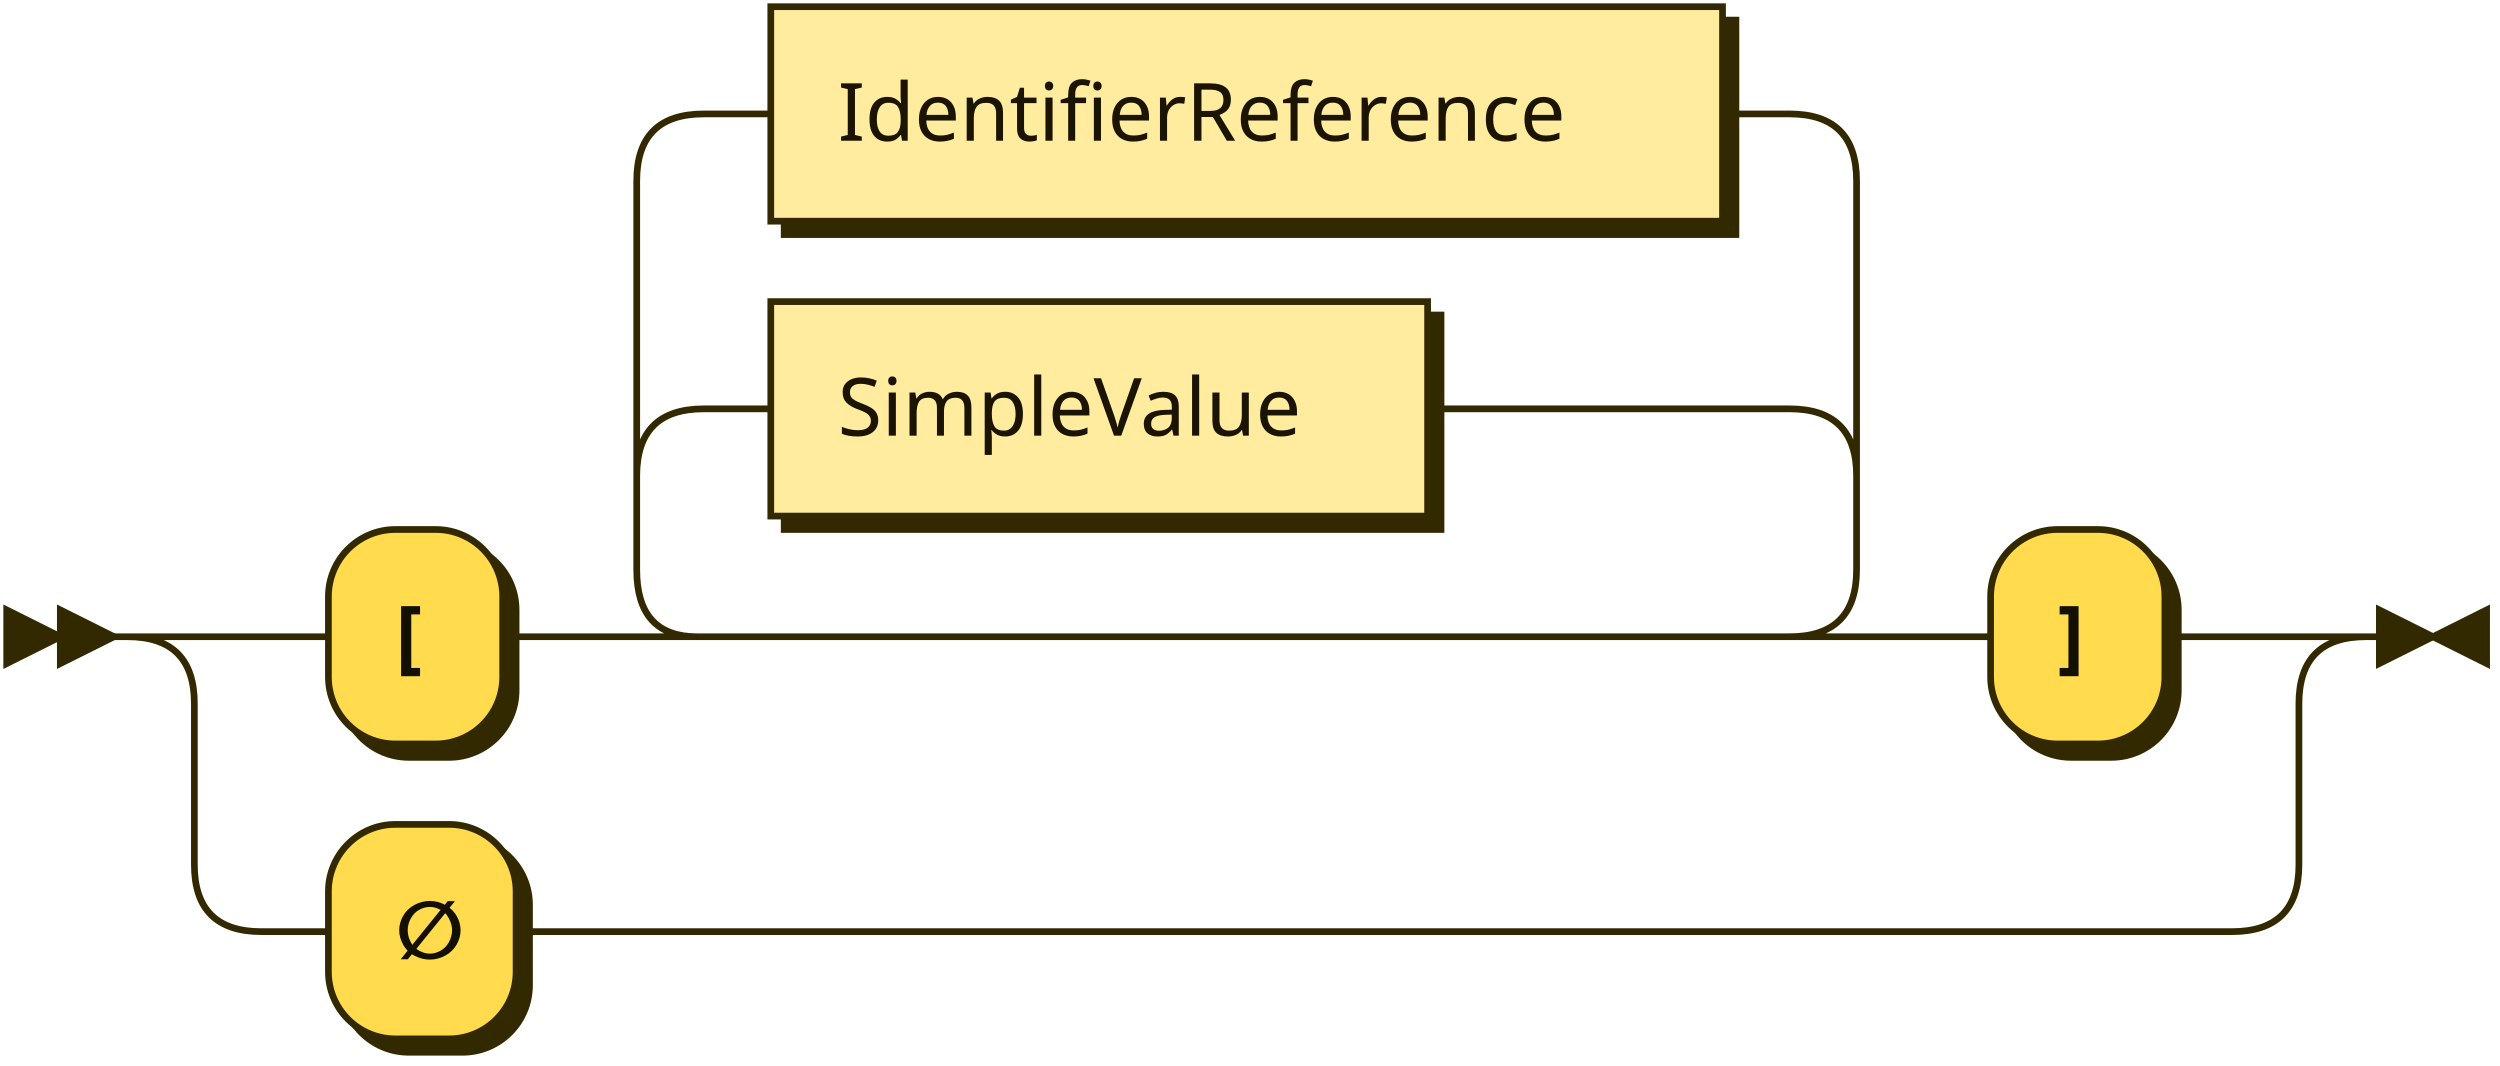
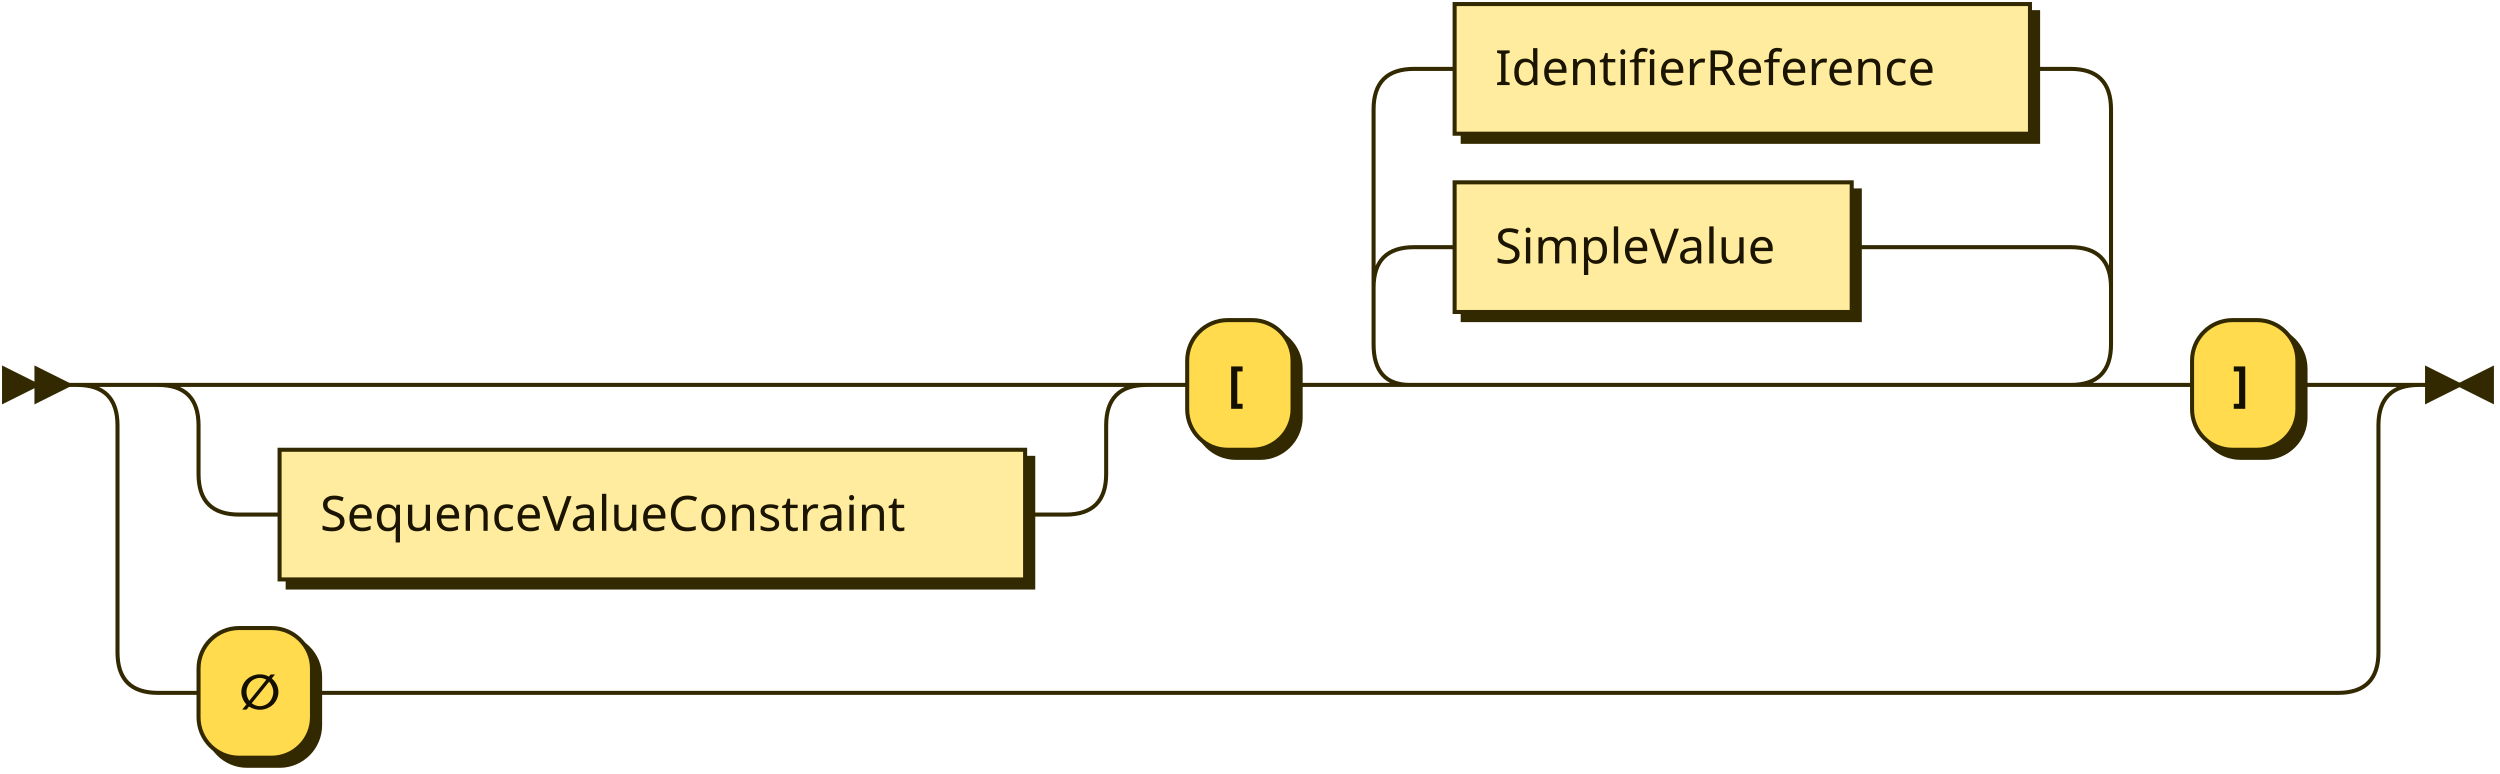
- <svg xmlns="http://www.w3.org/2000/svg" xmlns:xlink="http://www.w3.org/1999/xlink" width="373" height="159">
+ <svg xmlns="http://www.w3.org/2000/svg" xmlns:xlink="http://www.w3.org/1999/xlink" width="617" height="191">
  <defs>
    <style type="text/css">
    @namespace "http://www.w3.org/2000/svg";
    .line                 {fill: none; stroke: #332900; stroke-width: 1;}
    .bold-line            {stroke: #141000; shape-rendering: crispEdges; stroke-width: 2;}
    .thin-line            {stroke: #1F1800; shape-rendering: crispEdges}
    .filled               {fill: #332900; stroke: none;}
    text.terminal         {font-family: Verdana, Sans-serif;
                            font-size: 12px;
                            fill: #141000;
                            font-weight: bold;
                          }
    text.nonterminal      {font-family: Verdana, Sans-serif;
                            font-size: 12px;
                            fill: #1A1400;
                            font-weight: normal;
                          }
    text.regexp           {font-family: Verdana, Sans-serif;
                            font-size: 12px;
                            fill: #1F1800;
                            font-weight: normal;
                          }
    rect, circle, polygon {fill: #332900; stroke: #332900;}
    rect.terminal         {fill: #FFDB4D; stroke: #332900; stroke-width: 1;}
    rect.nonterminal      {fill: #FFEC9E; stroke: #332900; stroke-width: 1;}
    rect.text             {fill: none; stroke: none;}
    polygon.regexp        {fill: #FFF4C7; stroke: #332900; stroke-width: 1;}
  </style>
  </defs>
  <polygon points="9 95 1 91 1 99" />
  <polygon points="17 95 9 91 9 99" />
-   <rect x="51" y="81" width="26" height="32" rx="10" />
-   <rect x="49" y="79" width="26" height="32" class="terminal" rx="10" />
-   <text class="terminal" x="59" y="99">[</text>
+   <a xlink:href="#SequenceValueConstraint" xlink:title="SequenceValueConstraint">
+     <rect x="71" y="113" width="184" height="32" />
+     <rect x="69" y="111" width="184" height="32" class="nonterminal" />
+     <text class="nonterminal" x="79" y="131">SequenceValueConstraint</text>
+   </a>
+   <rect x="295" y="81" width="26" height="32" rx="10" />
+   <rect x="293" y="79" width="26" height="32" class="terminal" rx="10" />
+   <text class="terminal" x="303" y="99">[</text>
  <a xlink:href="#SimpleValue" xlink:title="SimpleValue">
-     <rect x="117" y="47" width="98" height="32" />
-     <rect x="115" y="45" width="98" height="32" class="nonterminal" />
-     <text class="nonterminal" x="125" y="65">SimpleValue</text>
+     <rect x="361" y="47" width="98" height="32" />
+     <rect x="359" y="45" width="98" height="32" class="nonterminal" />
+     <text class="nonterminal" x="369" y="65">SimpleValue</text>
  </a>
  <a xlink:href="#IdentifierReference" xlink:title="IdentifierReference">
-     <rect x="117" y="3" width="142" height="32" />
-     <rect x="115" y="1" width="142" height="32" class="nonterminal" />
-     <text class="nonterminal" x="125" y="21">IdentifierReference</text>
+     <rect x="361" y="3" width="142" height="32" />
+     <rect x="359" y="1" width="142" height="32" class="nonterminal" />
+     <text class="nonterminal" x="369" y="21">IdentifierReference</text>
  </a>
-   <rect x="299" y="81" width="26" height="32" rx="10" />
-   <rect x="297" y="79" width="26" height="32" class="terminal" rx="10" />
-   <text class="terminal" x="307" y="99">]</text>
-   <rect x="51" y="125" width="28" height="32" rx="10" />
-   <rect x="49" y="123" width="28" height="32" class="terminal" rx="10" />
-   <text class="terminal" x="59" y="143">∅</text>
-   <path class="line" d="m17 95 h2 m20 0 h10 m26 0 h10 m20 0 h10 m0 0 h152 m-182 0 l20 0 m-1 0 q-9 0 -9 -10 l0 -14 q0 -10 10 -10 m162 34 l20 0 m-20 0 q10 0 10 -10 l0 -14 q0 -10 -10 -10 m-162 0 h10 m98 0 h10 m0 0 h44 m-172 10 l0 -44 q0 -10 10 -10 m172 54 l0 -44 q0 -10 -10 -10 m-162 0 h10 m142 0 h10 m20 78 h10 m26 0 h10 m-314 0 h20 m294 0 h20 m-334 0 q10 0 10 10 m314 0 q0 -10 10 -10 m-324 10 v24 m314 0 v-24 m-314 24 q0 10 10 10 m294 0 q10 0 10 -10 m-304 10 h10 m28 0 h10 m0 0 h246 m23 -44 h-3" />
-   <polygon points="363 95 371 91 371 99" />
-   <polygon points="363 95 355 91 355 99" />
+   <rect x="543" y="81" width="26" height="32" rx="10" />
+   <rect x="541" y="79" width="26" height="32" class="terminal" rx="10" />
+   <text class="terminal" x="551" y="99">]</text>
+   <rect x="51" y="157" width="28" height="32" rx="10" />
+   <rect x="49" y="155" width="28" height="32" class="terminal" rx="10" />
+   <text class="terminal" x="59" y="175">∅</text>
+   <path class="line" d="m17 95 h2 m40 0 h10 m0 0 h194 m-224 0 h20 m204 0 h20 m-244 0 q10 0 10 10 m224 0 q0 -10 10 -10 m-234 10 v12 m224 0 v-12 m-224 12 q0 10 10 10 m204 0 q10 0 10 -10 m-214 10 h10 m184 0 h10 m20 -32 h10 m26 0 h10 m20 0 h10 m0 0 h152 m-182 0 l20 0 m-1 0 q-9 0 -9 -10 l0 -14 q0 -10 10 -10 m162 34 l20 0 m-20 0 q10 0 10 -10 l0 -14 q0 -10 -10 -10 m-162 0 h10 m98 0 h10 m0 0 h44 m-172 10 l0 -44 q0 -10 10 -10 m172 54 l0 -44 q0 -10 -10 -10 m-162 0 h10 m142 0 h10 m20 78 h10 m26 0 h10 m-558 0 h20 m538 0 h20 m-578 0 q10 0 10 10 m558 0 q0 -10 10 -10 m-568 10 v56 m558 0 v-56 m-558 56 q0 10 10 10 m538 0 q10 0 10 -10 m-548 10 h10 m28 0 h10 m0 0 h490 m23 -76 h-3" />
+   <polygon points="607 95 615 91 615 99" />
+   <polygon points="607 95 599 91 599 99" />
</svg>
